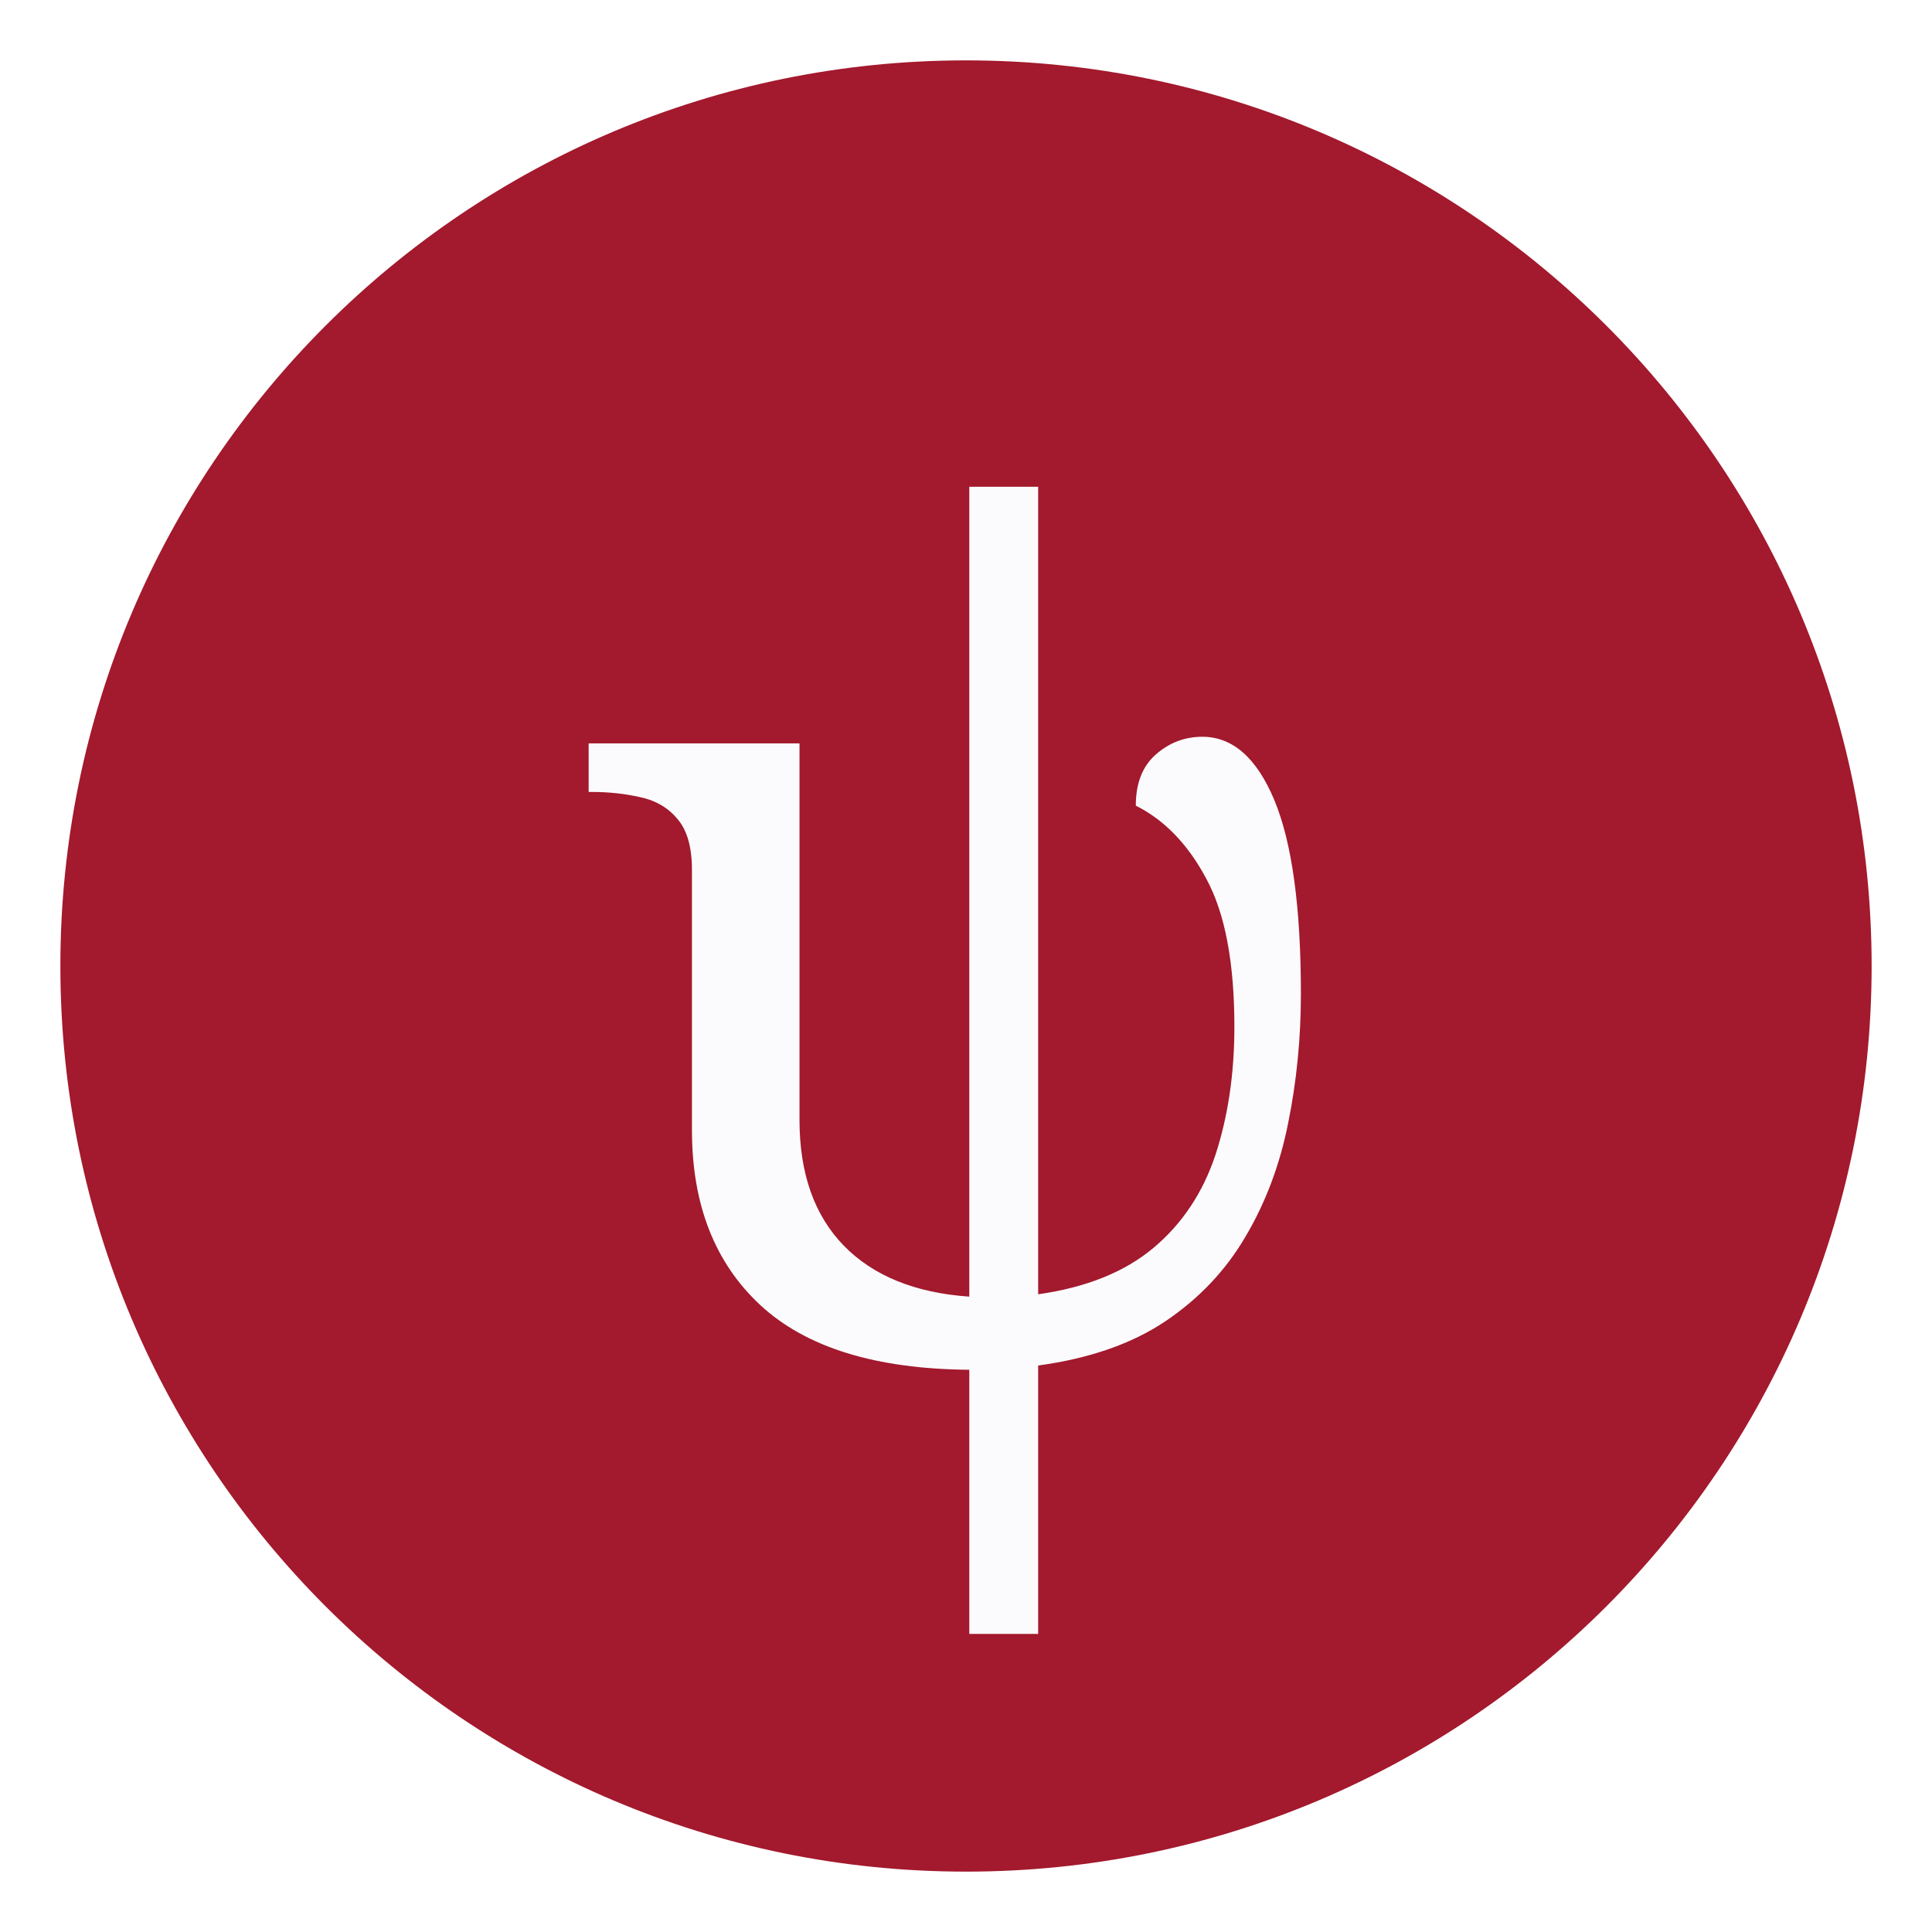
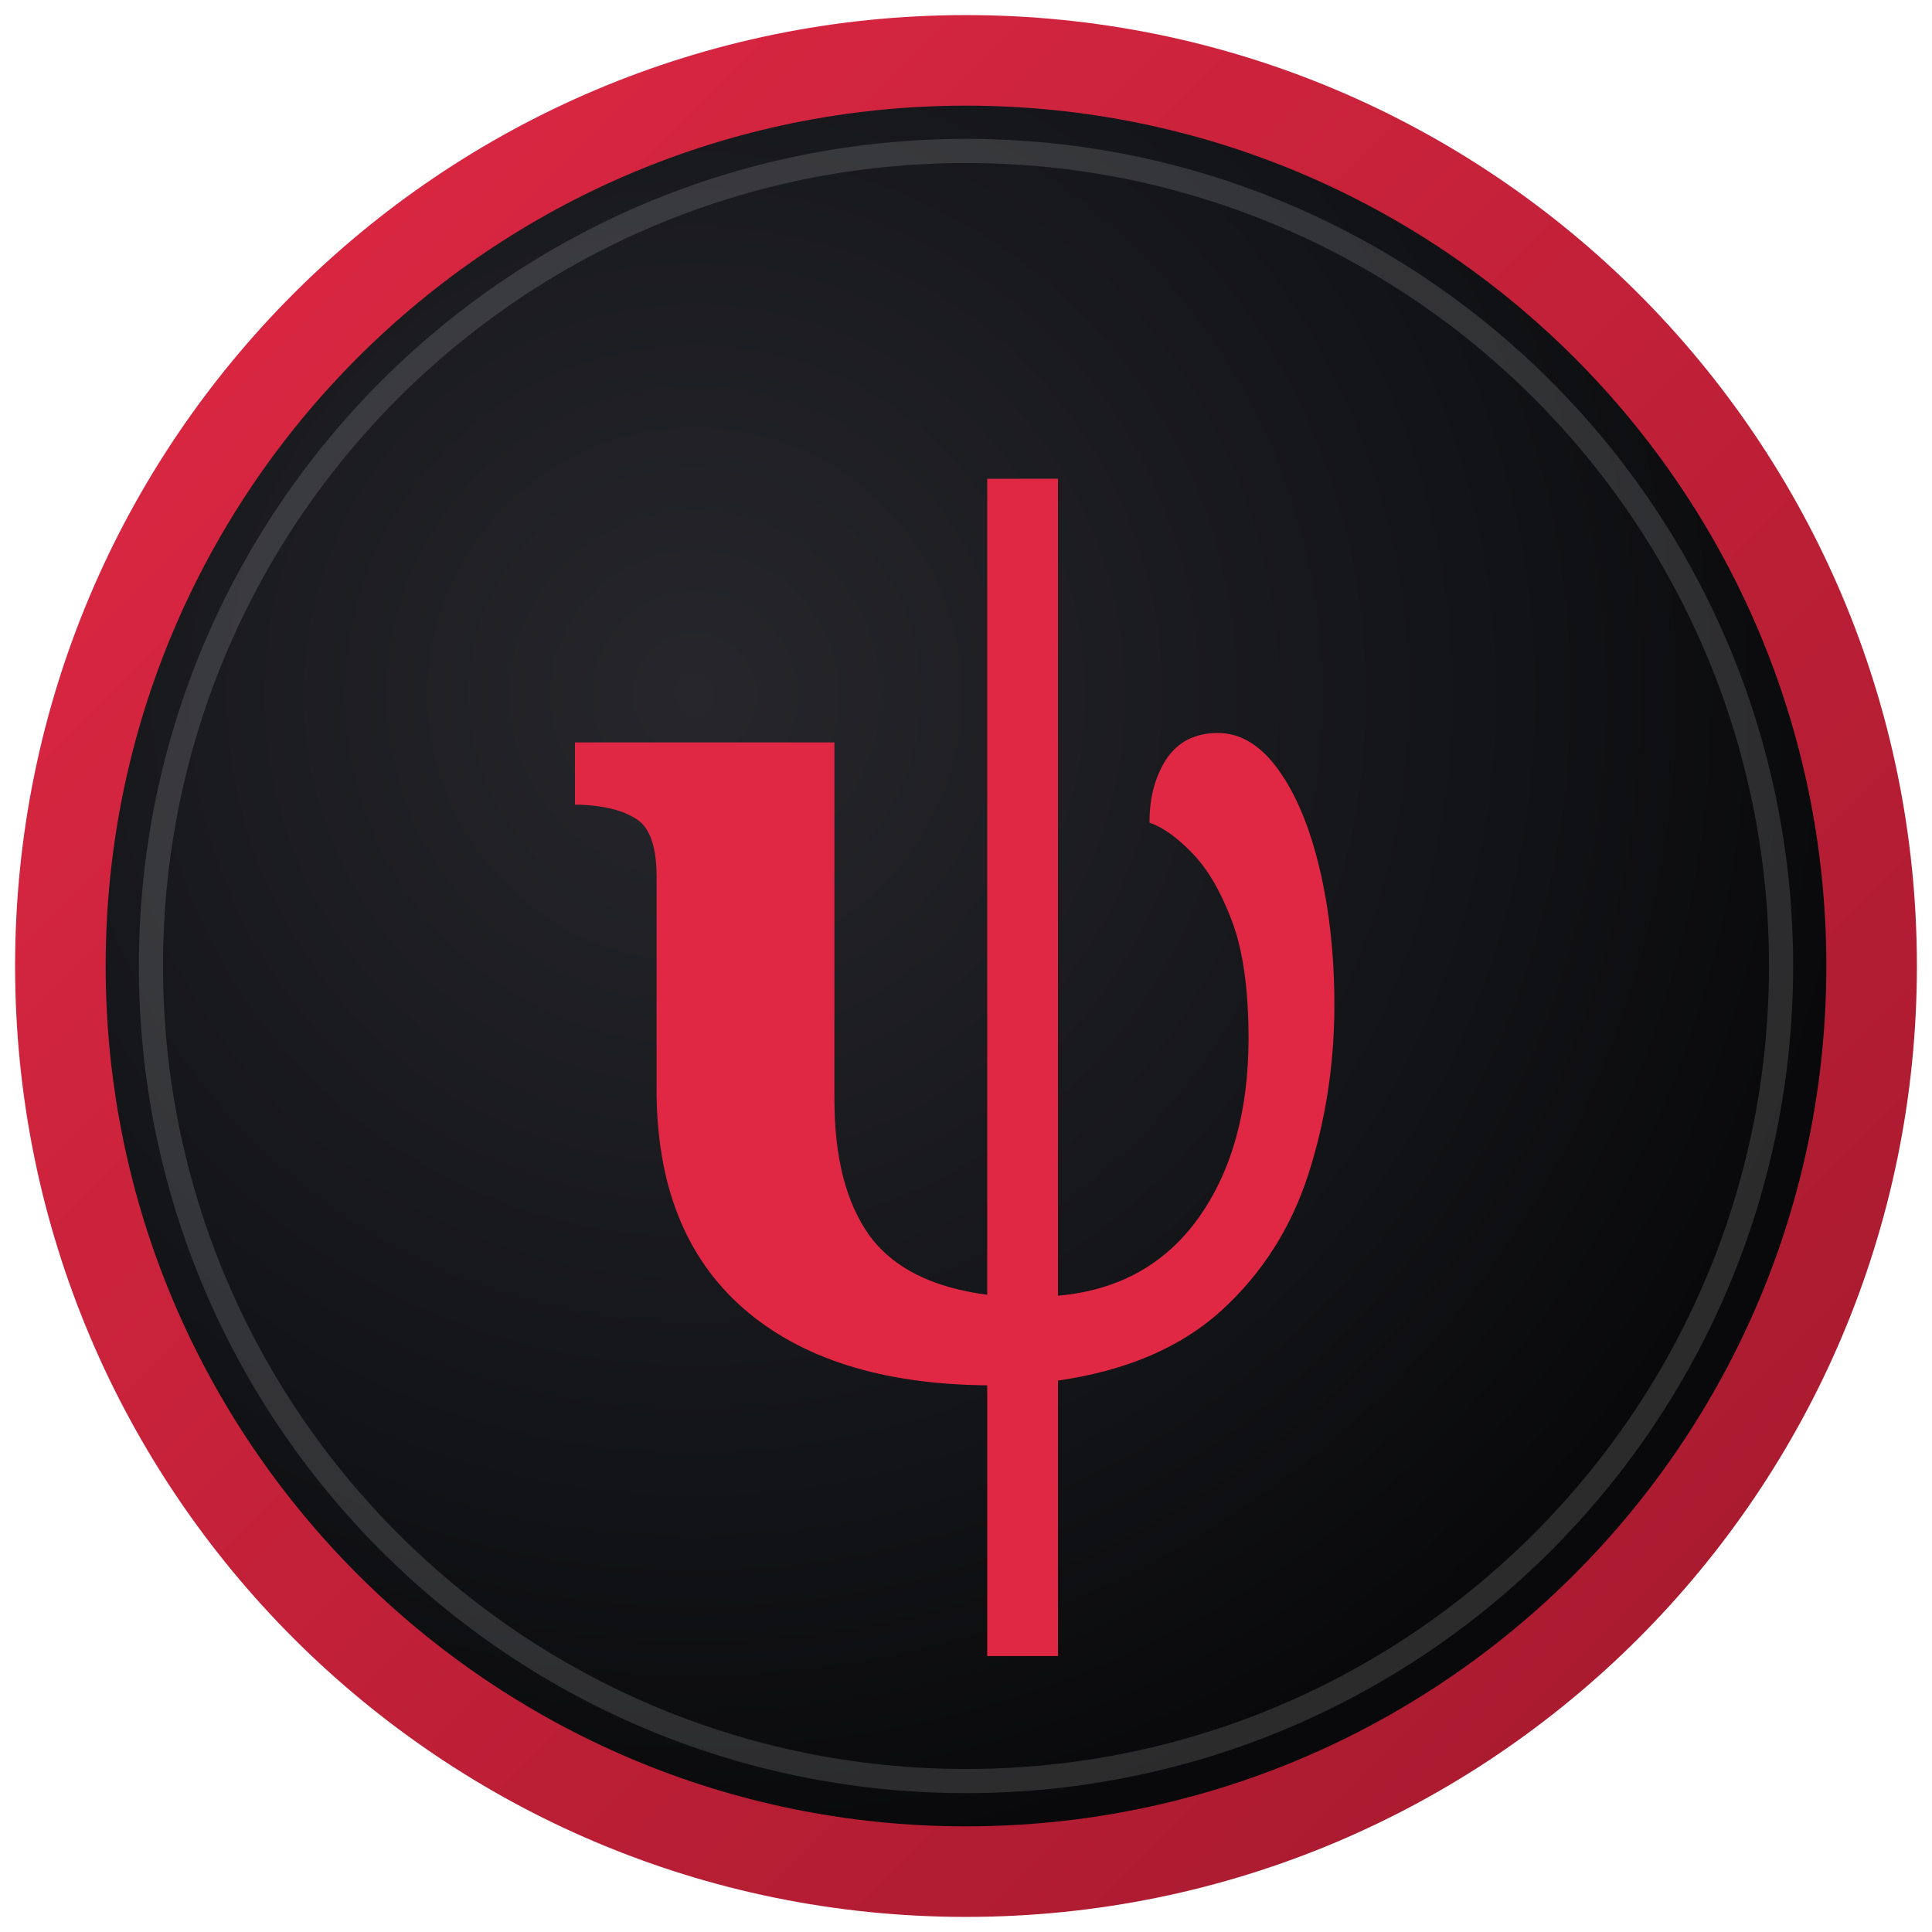
<svg xmlns="http://www.w3.org/2000/svg" viewBox="0 0 64 64">
-   <circle cx="32" cy="32" r="30" fill="#a3192d" />
-   <text x="32" y="45" font-family="Georgia, serif" font-size="38" text-anchor="middle" fill="#fbfbfd">ψ</text>
+   <defs>
+     <radialGradient id="sealBg" cx="35%" cy="35%" r="65%">
+       <stop offset="0%" stop-color="#26262c" />
+       <stop offset="70%" stop-color="#121316" />
+       <stop offset="100%" stop-color="#09090b" />
+     </radialGradient>
+     <linearGradient id="sealRing" x1="0%" y1="0%" x2="100%" y2="100%">
+       <stop offset="0%" stop-color="#e02844" />
+       <stop offset="100%" stop-color="#a3192d" />
+     </linearGradient>
+   </defs>
+   <circle cx="32" cy="32" r="30" fill="url(#sealBg)" stroke="url(#sealRing)" stroke-width="3" />
+   <circle cx="32" cy="32" r="27" fill="none" stroke="rgba(255,255,255,0.14)" stroke-width="0.8" />
+   <text x="32" y="45.5" font-family="Georgia, serif" font-size="39" font-weight="bold" text-anchor="middle" fill="#e02844">ψ</text>
</svg>
